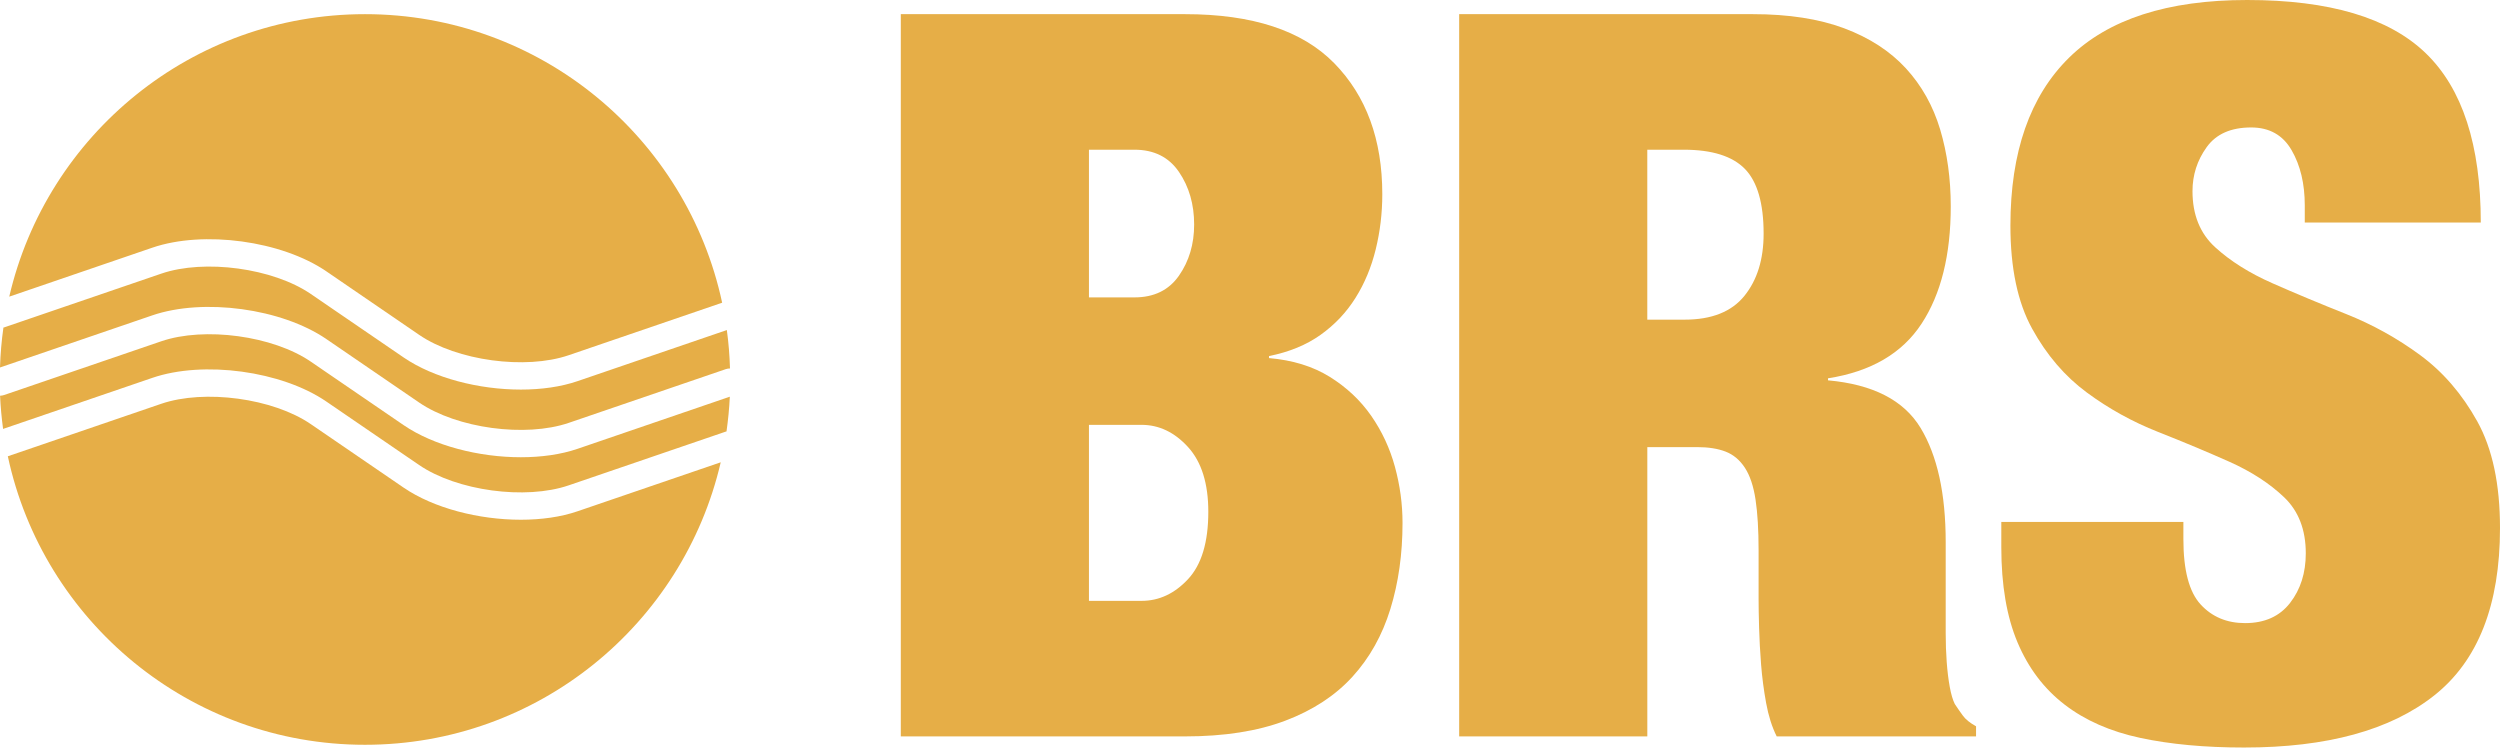
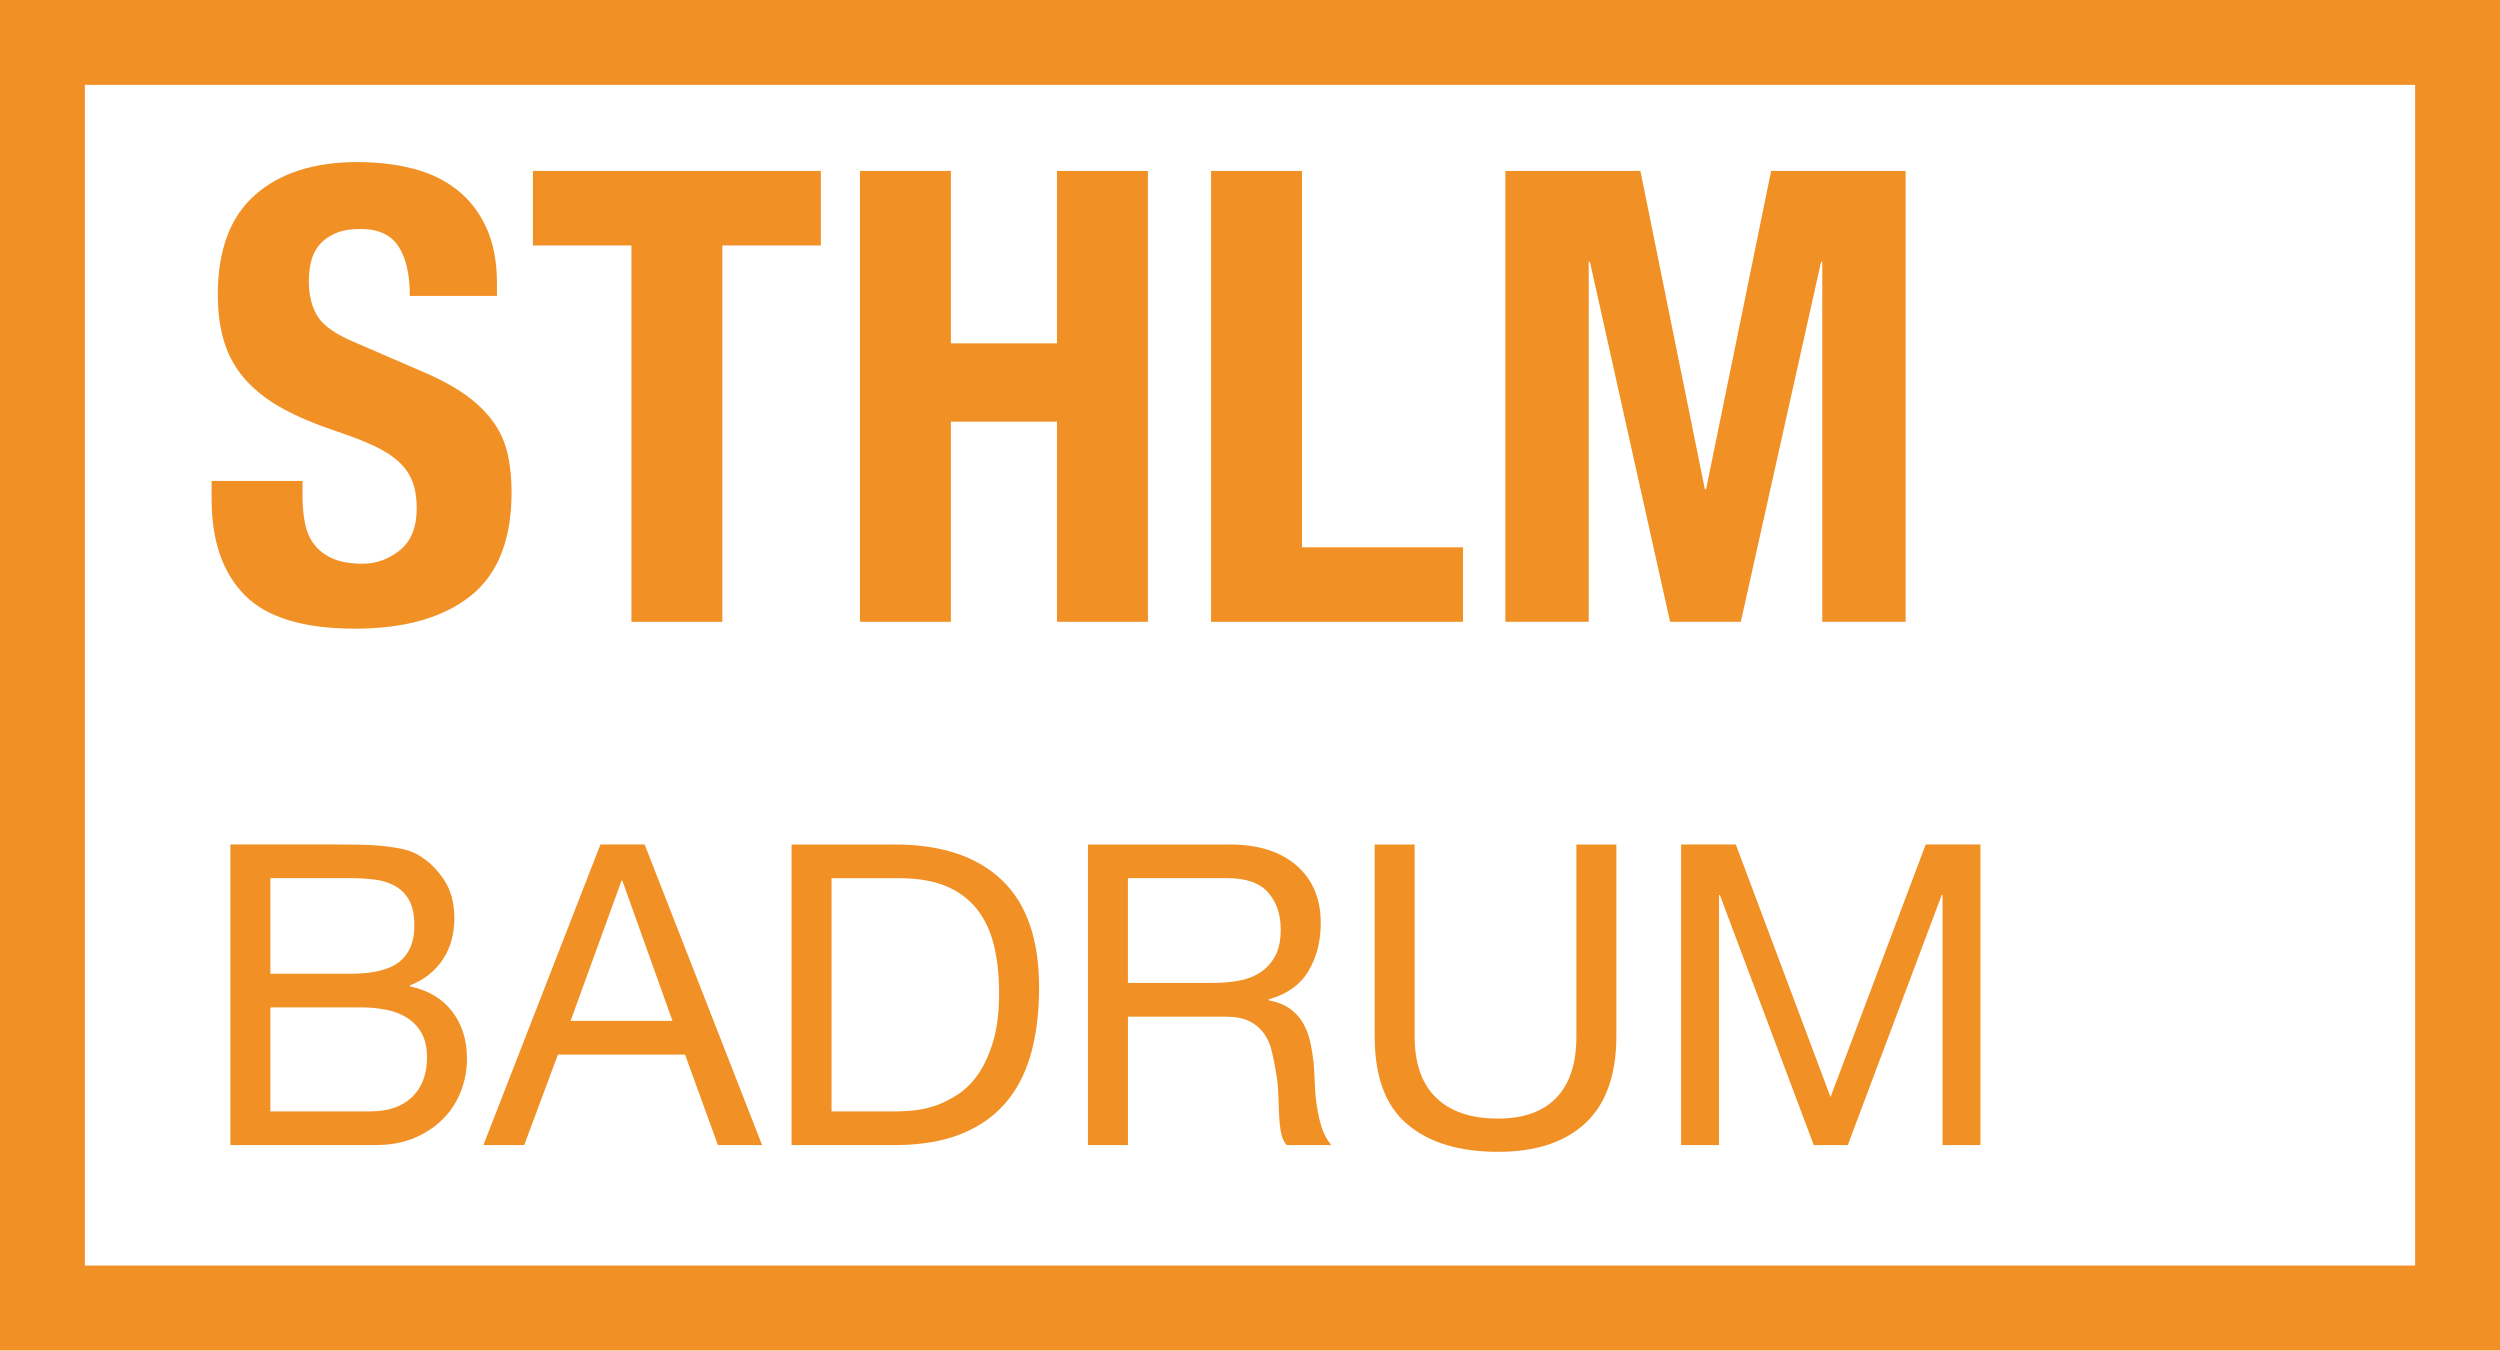
- <svg xmlns="http://www.w3.org/2000/svg" version="1.1" id="Layer_1" x="0px" y="0px" width="103.802px" height="31.038px" viewBox="0 0 103.802 31.038" enable-background="new 0 0 103.802 31.038" xml:space="preserve">
+ <svg xmlns="http://www.w3.org/2000/svg" version="1.1" id="Layer_1" x="0px" y="0px" width="59.386px" height="32.079px" viewBox="0 0 59.386 32.079" enable-background="new 0 0 59.386 32.079" xml:space="preserve">
+   <path fill="#F19125" d="M0,32.079h59.386V0H0V32.079z M57.37,30.062H2.016V2.016H57.37V30.062z" />
  <g>
-     <g>
-       <path fill="#E6AE47" d="M13.549,14.077l3.853,2.636c1.569,1.073,4.415,1.459,6.212,0.845l6.524-2.232    c0.057-0.02,0.115-0.026,0.172-0.027c-0.016-0.54-0.059-1.071-0.131-1.595l-6.197,2.121c-0.695,0.238-1.509,0.351-2.356,0.351    c-1.742,0-3.617-0.479-4.866-1.333l-3.854-2.636c-1.568-1.074-4.413-1.461-6.211-0.845l-6.524,2.232    c-0.01,0.003-0.019,0.004-0.029,0.007C0.065,14.143,0.018,14.696,0,15.258l6.327-2.165C8.455,12.367,11.694,12.808,13.549,14.077z    " />
-       <path fill="#E6AE47" d="M21.626,18.985c-1.743,0-3.618-0.479-4.867-1.333l-3.854-2.636c-1.568-1.074-4.413-1.461-6.211-0.845    l-6.524,2.231c-0.055,0.02-0.112,0.026-0.167,0.029c0.021,0.465,0.064,0.925,0.125,1.378l6.197-2.12    c2.127-0.728,5.368-0.287,7.223,0.982l3.853,2.636c1.569,1.073,4.415,1.46,6.212,0.845l6.524-2.232    c0.009-0.003,0.019-0.003,0.028-0.006c0.067-0.474,0.115-0.956,0.138-1.443l-6.322,2.164    C23.287,18.873,22.472,18.985,21.626,18.985z" />
-       <path fill="#E6AE47" d="M13.55,11.266l3.853,2.637c1.568,1.073,4.414,1.461,6.212,0.845l6.369-2.179    C28.519,5.722,22.438,0.588,15.155,0.588c-7.193,0-13.212,5.009-14.771,11.729l5.943-2.034C8.454,9.556,11.694,9.997,13.55,11.266    z" />
-       <path fill="#E6AE47" d="M21.626,21.58c-1.743,0-3.618-0.479-4.867-1.333l-3.853-2.636c-1.568-1.075-4.414-1.46-6.212-0.845    l-6.369,2.179c1.465,6.845,7.546,11.979,14.829,11.979c7.193,0,13.212-5.01,14.771-11.729l-5.943,2.033    C23.287,21.467,22.472,21.58,21.626,21.58z" />
-     </g>
+     <path fill="#F19125" d="M7.184,11.741c0,0.25,0.02,0.478,0.06,0.682c0.04,0.205,0.115,0.378,0.225,0.518   c0.11,0.14,0.257,0.25,0.442,0.33s0.417,0.12,0.698,0.12c0.33,0,0.627-0.107,0.893-0.323c0.265-0.215,0.397-0.547,0.397-0.998   c0-0.24-0.033-0.447-0.098-0.622c-0.065-0.175-0.172-0.333-0.322-0.473c-0.15-0.14-0.348-0.268-0.593-0.383   c-0.245-0.115-0.547-0.232-0.907-0.352c-0.48-0.16-0.895-0.335-1.245-0.525c-0.35-0.189-0.643-0.412-0.877-0.667   c-0.235-0.255-0.408-0.55-0.518-0.885c-0.11-0.335-0.165-0.723-0.165-1.163c0-1.06,0.295-1.85,0.885-2.37   c0.59-0.52,1.4-0.78,2.43-0.78c0.48,0,0.922,0.052,1.328,0.157c0.405,0.105,0.755,0.275,1.05,0.51s0.525,0.535,0.69,0.9   c0.165,0.365,0.248,0.803,0.248,1.312v0.3h-2.07c0-0.51-0.09-0.902-0.27-1.177s-0.48-0.413-0.9-0.413c-0.24,0-0.44,0.035-0.6,0.105   c-0.16,0.07-0.288,0.163-0.382,0.278c-0.095,0.115-0.16,0.247-0.195,0.397c-0.035,0.15-0.052,0.305-0.052,0.465   c0,0.33,0.07,0.607,0.21,0.833c0.14,0.225,0.44,0.433,0.9,0.623l1.665,0.72c0.41,0.18,0.745,0.368,1.005,0.562   c0.26,0.195,0.467,0.405,0.623,0.63c0.155,0.225,0.263,0.472,0.323,0.742c0.06,0.27,0.09,0.57,0.09,0.9   c0,1.13-0.328,1.953-0.982,2.468c-0.655,0.515-1.568,0.772-2.738,0.772c-1.22,0-2.092-0.265-2.617-0.795   c-0.525-0.53-0.788-1.29-0.788-2.28v-0.435h2.16V11.741z" />
+     <path fill="#F19125" d="M19.499,5.831h-2.34v8.94h-2.16v-8.94h-2.34v-1.77h6.84V5.831z" />
+     <path fill="#F19125" d="M22.588,4.061v4.095h2.52V4.061h2.16v10.71h-2.16v-4.755h-2.52v4.755h-2.16V4.061H22.588z" />
+     <path fill="#F19125" d="M28.768,4.061h2.16v8.94h3.825v1.77h-5.985V4.061z" />
+     <path fill="#F19125" d="M38.967,4.061l1.531,7.56h0.029l1.545-7.56h3.195v10.71h-1.98v-8.55h-0.029l-1.906,8.55h-1.68l-1.904-8.55   h-0.029v8.55h-1.98V4.061H38.967z" />
  </g>
  <g>
-     <path fill="#E6AE47" d="M49.204,0.588c2.8,0,4.865,0.679,6.195,2.037c1.33,1.358,1.995,3.171,1.995,5.439   c0,0.785-0.091,1.548-0.273,2.289c-0.182,0.742-0.462,1.415-0.84,2.016c-0.378,0.603-0.861,1.113-1.449,1.533   c-0.588,0.42-1.302,0.714-2.142,0.882v0.084c0.979,0.084,1.82,0.343,2.52,0.777c0.699,0.435,1.273,0.973,1.722,1.617   c0.448,0.645,0.777,1.351,0.987,2.121c0.21,0.771,0.315,1.547,0.315,2.331c0,1.288-0.168,2.478-0.504,3.57   c-0.336,1.092-0.861,2.03-1.575,2.814c-0.714,0.784-1.645,1.393-2.793,1.827c-1.148,0.434-2.535,0.651-4.158,0.651H37.402V0.588   H49.204z M47.104,12.348c0.812,0,1.428-0.3,1.848-0.903c0.42-0.602,0.63-1.309,0.63-2.121c0-0.84-0.21-1.568-0.63-2.184   c-0.42-0.616-1.036-0.924-1.848-0.924h-1.89v6.132H47.104z M47.398,24.948c0.728,0,1.372-0.301,1.932-0.903s0.84-1.533,0.84-2.793   c0-1.176-0.28-2.072-0.84-2.688c-0.56-0.615-1.204-0.924-1.932-0.924h-2.184v7.308H47.398z" />
-     <path fill="#E6AE47" d="M72.782,0.588c1.48,0,2.745,0.196,3.793,0.588c1.047,0.393,1.899,0.945,2.557,1.659   c0.656,0.714,1.131,1.562,1.425,2.541c0.293,0.98,0.44,2.044,0.44,3.192c0,2.016-0.404,3.64-1.212,4.872   c-0.808,1.233-2.103,1.989-3.885,2.268v0.084c1.866,0.168,3.146,0.826,3.843,1.974c0.696,1.148,1.044,2.73,1.044,4.746v2.562   c0,0.393,0,0.798,0,1.218c0,0.42,0.014,0.819,0.042,1.197s0.07,0.721,0.126,1.029c0.056,0.309,0.126,0.546,0.21,0.714   c0.111,0.168,0.224,0.33,0.336,0.483c0.111,0.154,0.294,0.301,0.546,0.441v0.42H73.77c-0.196-0.392-0.342-0.854-0.439-1.386   c-0.097-0.531-0.167-1.063-0.209-1.596c-0.042-0.532-0.069-1.043-0.083-1.533c-0.014-0.489-0.021-0.888-0.021-1.197v-2.016   c0-0.84-0.042-1.54-0.126-2.1c-0.084-0.56-0.231-1-0.441-1.323c-0.21-0.322-0.477-0.546-0.798-0.672   c-0.322-0.126-0.721-0.189-1.197-0.189h-2.058v12.012h-7.812V0.588H72.782z M69.951,13.272c1.12,0,1.946-0.329,2.478-0.987   c0.532-0.658,0.798-1.519,0.798-2.583c0-1.26-0.259-2.156-0.777-2.688c-0.519-0.532-1.365-0.798-2.541-0.798h-1.512v7.056H69.951z" />
-     <path fill="#E6AE47" d="M95.696,8.526c0-0.896-0.182-1.659-0.546-2.289c-0.364-0.63-0.924-0.945-1.68-0.945   c-0.84,0-1.456,0.273-1.848,0.819c-0.393,0.546-0.588,1.155-0.588,1.827c0,0.98,0.315,1.758,0.945,2.331   c0.63,0.574,1.42,1.071,2.373,1.491c0.951,0.42,1.974,0.847,3.066,1.281c1.092,0.435,2.114,1.001,3.066,1.701   c0.952,0.7,1.743,1.617,2.373,2.751s0.945,2.611,0.945,4.431c0,3.192-0.91,5.509-2.73,6.951c-1.82,1.442-4.452,2.163-7.896,2.163   c-1.624,0-3.06-0.133-4.305-0.399c-1.247-0.266-2.296-0.728-3.15-1.386c-0.854-0.657-1.505-1.519-1.953-2.583   c-0.448-1.064-0.672-2.38-0.672-3.948v-1.05h7.56v0.714c0,1.288,0.238,2.191,0.714,2.709c0.476,0.519,1.092,0.777,1.848,0.777   c0.812,0,1.435-0.279,1.869-0.84c0.434-0.56,0.651-1.246,0.651-2.058c0-0.979-0.301-1.757-0.903-2.331   c-0.603-0.573-1.358-1.063-2.268-1.47c-0.91-0.406-1.897-0.819-2.961-1.239c-1.064-0.42-2.052-0.966-2.961-1.638   c-0.91-0.672-1.667-1.554-2.268-2.646c-0.603-1.092-0.903-2.52-0.903-4.284c0-3.052,0.812-5.376,2.436-6.972   C87.534,0.798,89.998,0,93.302,0c3.416,0,5.887,0.735,7.413,2.205c1.526,1.47,2.289,3.815,2.289,7.035h-7.308V8.526z" />
+     <path fill="#F19125" d="M8.063,20.06c0.153,0,0.318,0.002,0.495,0.005c0.176,0.003,0.352,0.013,0.525,0.03s0.335,0.042,0.485,0.075   c0.15,0.033,0.278,0.083,0.385,0.15c0.233,0.14,0.432,0.334,0.595,0.58c0.163,0.246,0.245,0.55,0.245,0.91   c0,0.38-0.092,0.708-0.275,0.984c-0.184,0.277-0.445,0.482-0.785,0.615v0.02c0.44,0.094,0.776,0.294,1.01,0.601   s0.35,0.68,0.35,1.12c0,0.26-0.046,0.514-0.14,0.76c-0.093,0.246-0.231,0.465-0.415,0.655c-0.184,0.19-0.41,0.343-0.68,0.46   S9.277,27.2,8.923,27.2h-3.45v-7.14H8.063z M8.323,23.131c0.54,0,0.928-0.096,1.165-0.285c0.237-0.19,0.355-0.476,0.355-0.855   c0-0.254-0.04-0.453-0.12-0.6c-0.08-0.146-0.19-0.26-0.33-0.34c-0.14-0.08-0.302-0.133-0.485-0.156   C8.725,20.872,8.53,20.86,8.323,20.86h-1.9v2.271H8.323z M8.803,26.4c0.42,0,0.749-0.113,0.985-0.34   c0.236-0.227,0.355-0.541,0.355-0.94c0-0.233-0.043-0.427-0.13-0.58c-0.086-0.153-0.202-0.274-0.345-0.364   c-0.144-0.091-0.309-0.154-0.495-0.19s-0.38-0.056-0.58-0.056h-2.17V26.4H8.803z" />
+     <path fill="#F19125" d="M15.313,20.06l2.79,7.14h-1.05l-0.78-2.149h-3.02l-0.8,2.149h-0.97l2.78-7.14H15.313z M15.974,24.25   l-1.19-3.33h-0.02l-1.21,3.33H15.974z" />
+     <path fill="#F19125" d="M21.253,20.06c1.1,0,1.947,0.28,2.54,0.84c0.593,0.56,0.89,1.413,0.89,2.56c0,0.601-0.067,1.132-0.2,1.595   c-0.133,0.464-0.34,0.854-0.62,1.17c-0.28,0.317-0.637,0.559-1.07,0.726c-0.434,0.167-0.947,0.25-1.54,0.25h-2.45v-7.14H21.253z    M21.333,26.4c0.106,0,0.24-0.008,0.4-0.025c0.16-0.017,0.33-0.057,0.51-0.119c0.18-0.064,0.358-0.156,0.535-0.275   c0.177-0.12,0.335-0.283,0.475-0.49s0.255-0.465,0.345-0.775c0.09-0.31,0.135-0.685,0.135-1.125c0-0.426-0.042-0.809-0.125-1.145   c-0.083-0.337-0.22-0.623-0.41-0.86c-0.19-0.236-0.435-0.417-0.735-0.54c-0.3-0.123-0.67-0.185-1.11-0.185h-1.6v5.54H21.333z" />
+     <path fill="#F19125" d="M29.204,20.06c0.68,0,1.211,0.167,1.595,0.5c0.383,0.333,0.575,0.789,0.575,1.369   c0,0.434-0.099,0.814-0.295,1.141s-0.512,0.55-0.945,0.67v0.02c0.207,0.041,0.375,0.107,0.505,0.2   c0.13,0.094,0.233,0.205,0.31,0.335c0.076,0.131,0.133,0.275,0.17,0.436s0.064,0.326,0.085,0.5c0.013,0.174,0.022,0.35,0.03,0.529   c0.006,0.181,0.023,0.357,0.05,0.53c0.026,0.174,0.065,0.339,0.114,0.495c0.051,0.156,0.125,0.295,0.226,0.415h-1.06   c-0.067-0.073-0.112-0.173-0.135-0.3c-0.023-0.127-0.039-0.269-0.045-0.426c-0.006-0.156-0.013-0.324-0.02-0.504   c-0.006-0.181-0.026-0.357-0.06-0.53c-0.027-0.173-0.06-0.339-0.1-0.495s-0.104-0.293-0.19-0.41c-0.087-0.117-0.2-0.21-0.34-0.279   c-0.14-0.07-0.327-0.105-0.56-0.105h-2.32v3.05h-0.95v-7.14H29.204z M29.403,23.301c0.2-0.033,0.375-0.099,0.525-0.195   c0.15-0.097,0.27-0.227,0.36-0.391c0.09-0.163,0.135-0.375,0.135-0.635c0-0.359-0.1-0.653-0.3-0.88   c-0.2-0.227-0.523-0.34-0.97-0.34h-2.36v2.489h1.98C28.994,23.35,29.204,23.334,29.403,23.301z" />
+     <path fill="#F19125" d="M37.664,26.676c-0.486,0.456-1.18,0.685-2.08,0.685c-0.92,0-1.639-0.218-2.154-0.655   c-0.518-0.437-0.775-1.131-0.775-2.085v-4.56h0.949v4.56c0,0.64,0.17,1.125,0.511,1.455c0.34,0.33,0.829,0.495,1.47,0.495   c0.606,0,1.068-0.165,1.385-0.495s0.476-0.815,0.476-1.455v-4.56h0.95v4.56C38.394,25.533,38.15,26.219,37.664,26.676z" />
+     <path fill="#F19125" d="M41.233,20.06l2.25,6l2.261-6h1.3v7.14h-0.9v-5.94h-0.02l-2.23,5.94h-0.81l-2.23-5.94h-0.02v5.94h-0.9   v-7.14H41.233z" />
  </g>
+   <g>
+ </g>
+   <g>
+ </g>
+   <g>
+ </g>
+   <g>
+ </g>
+   <g>
+ </g>
+   <g>
+ </g>
</svg>
